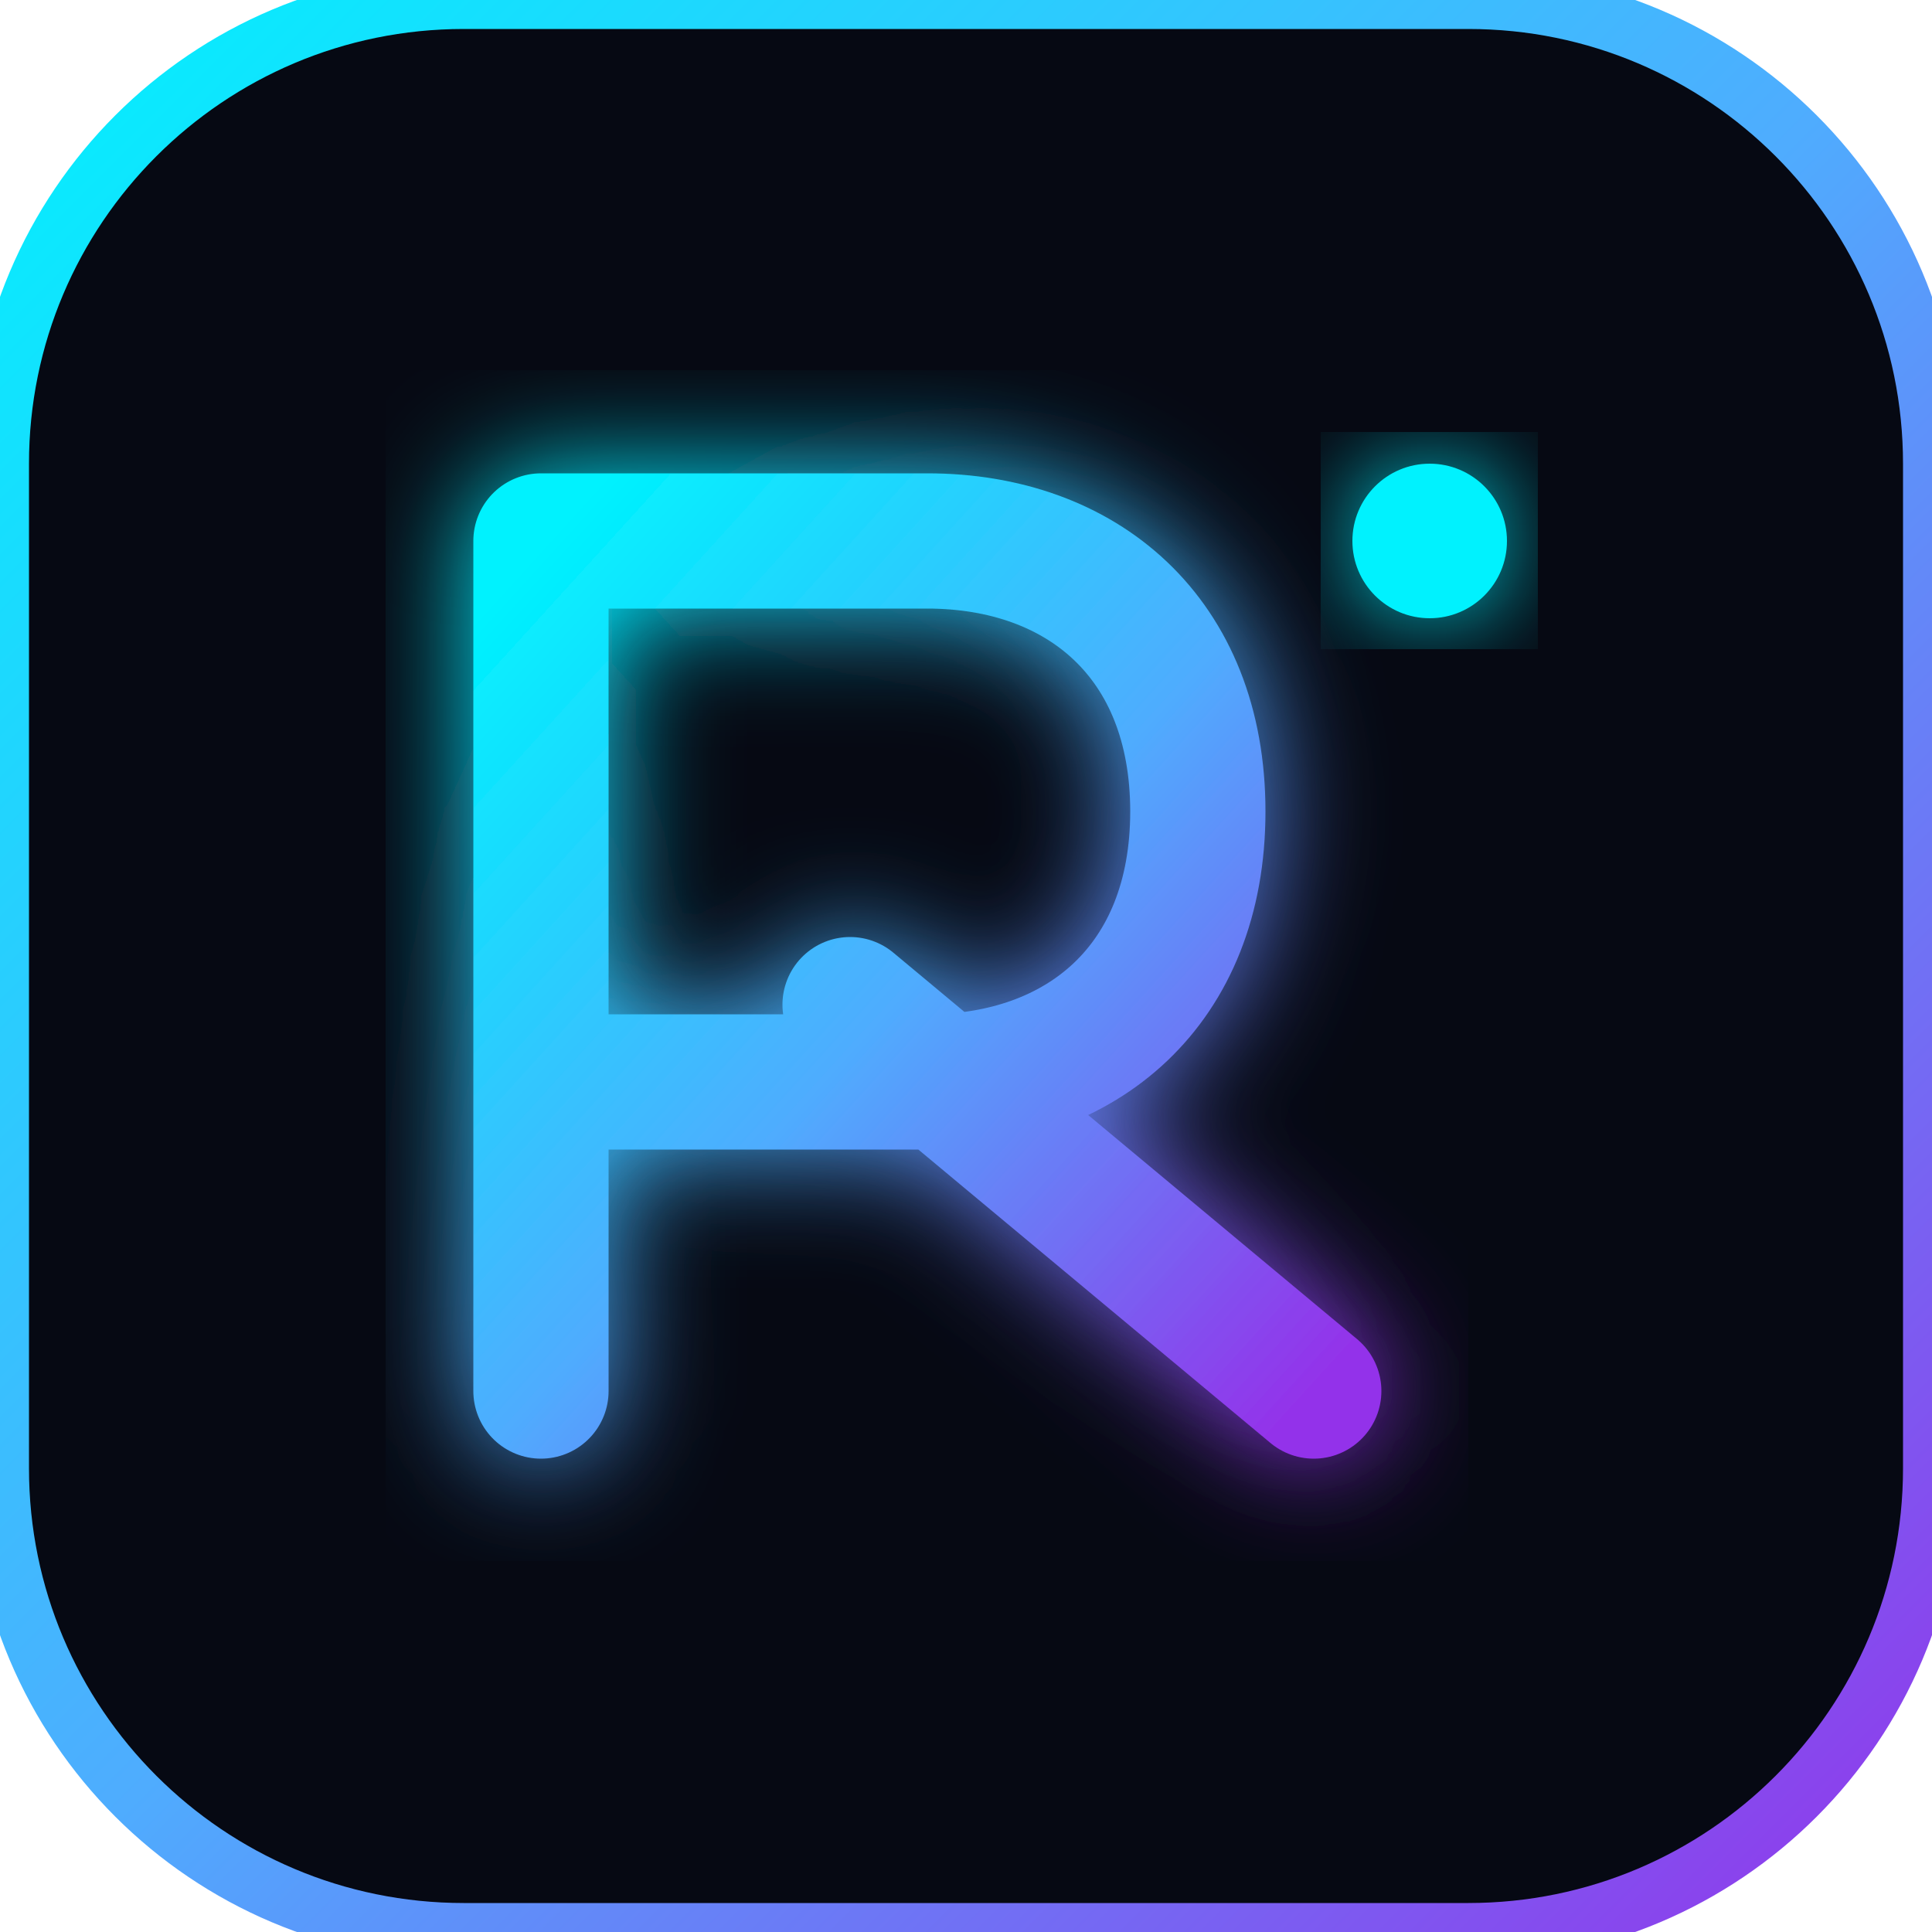
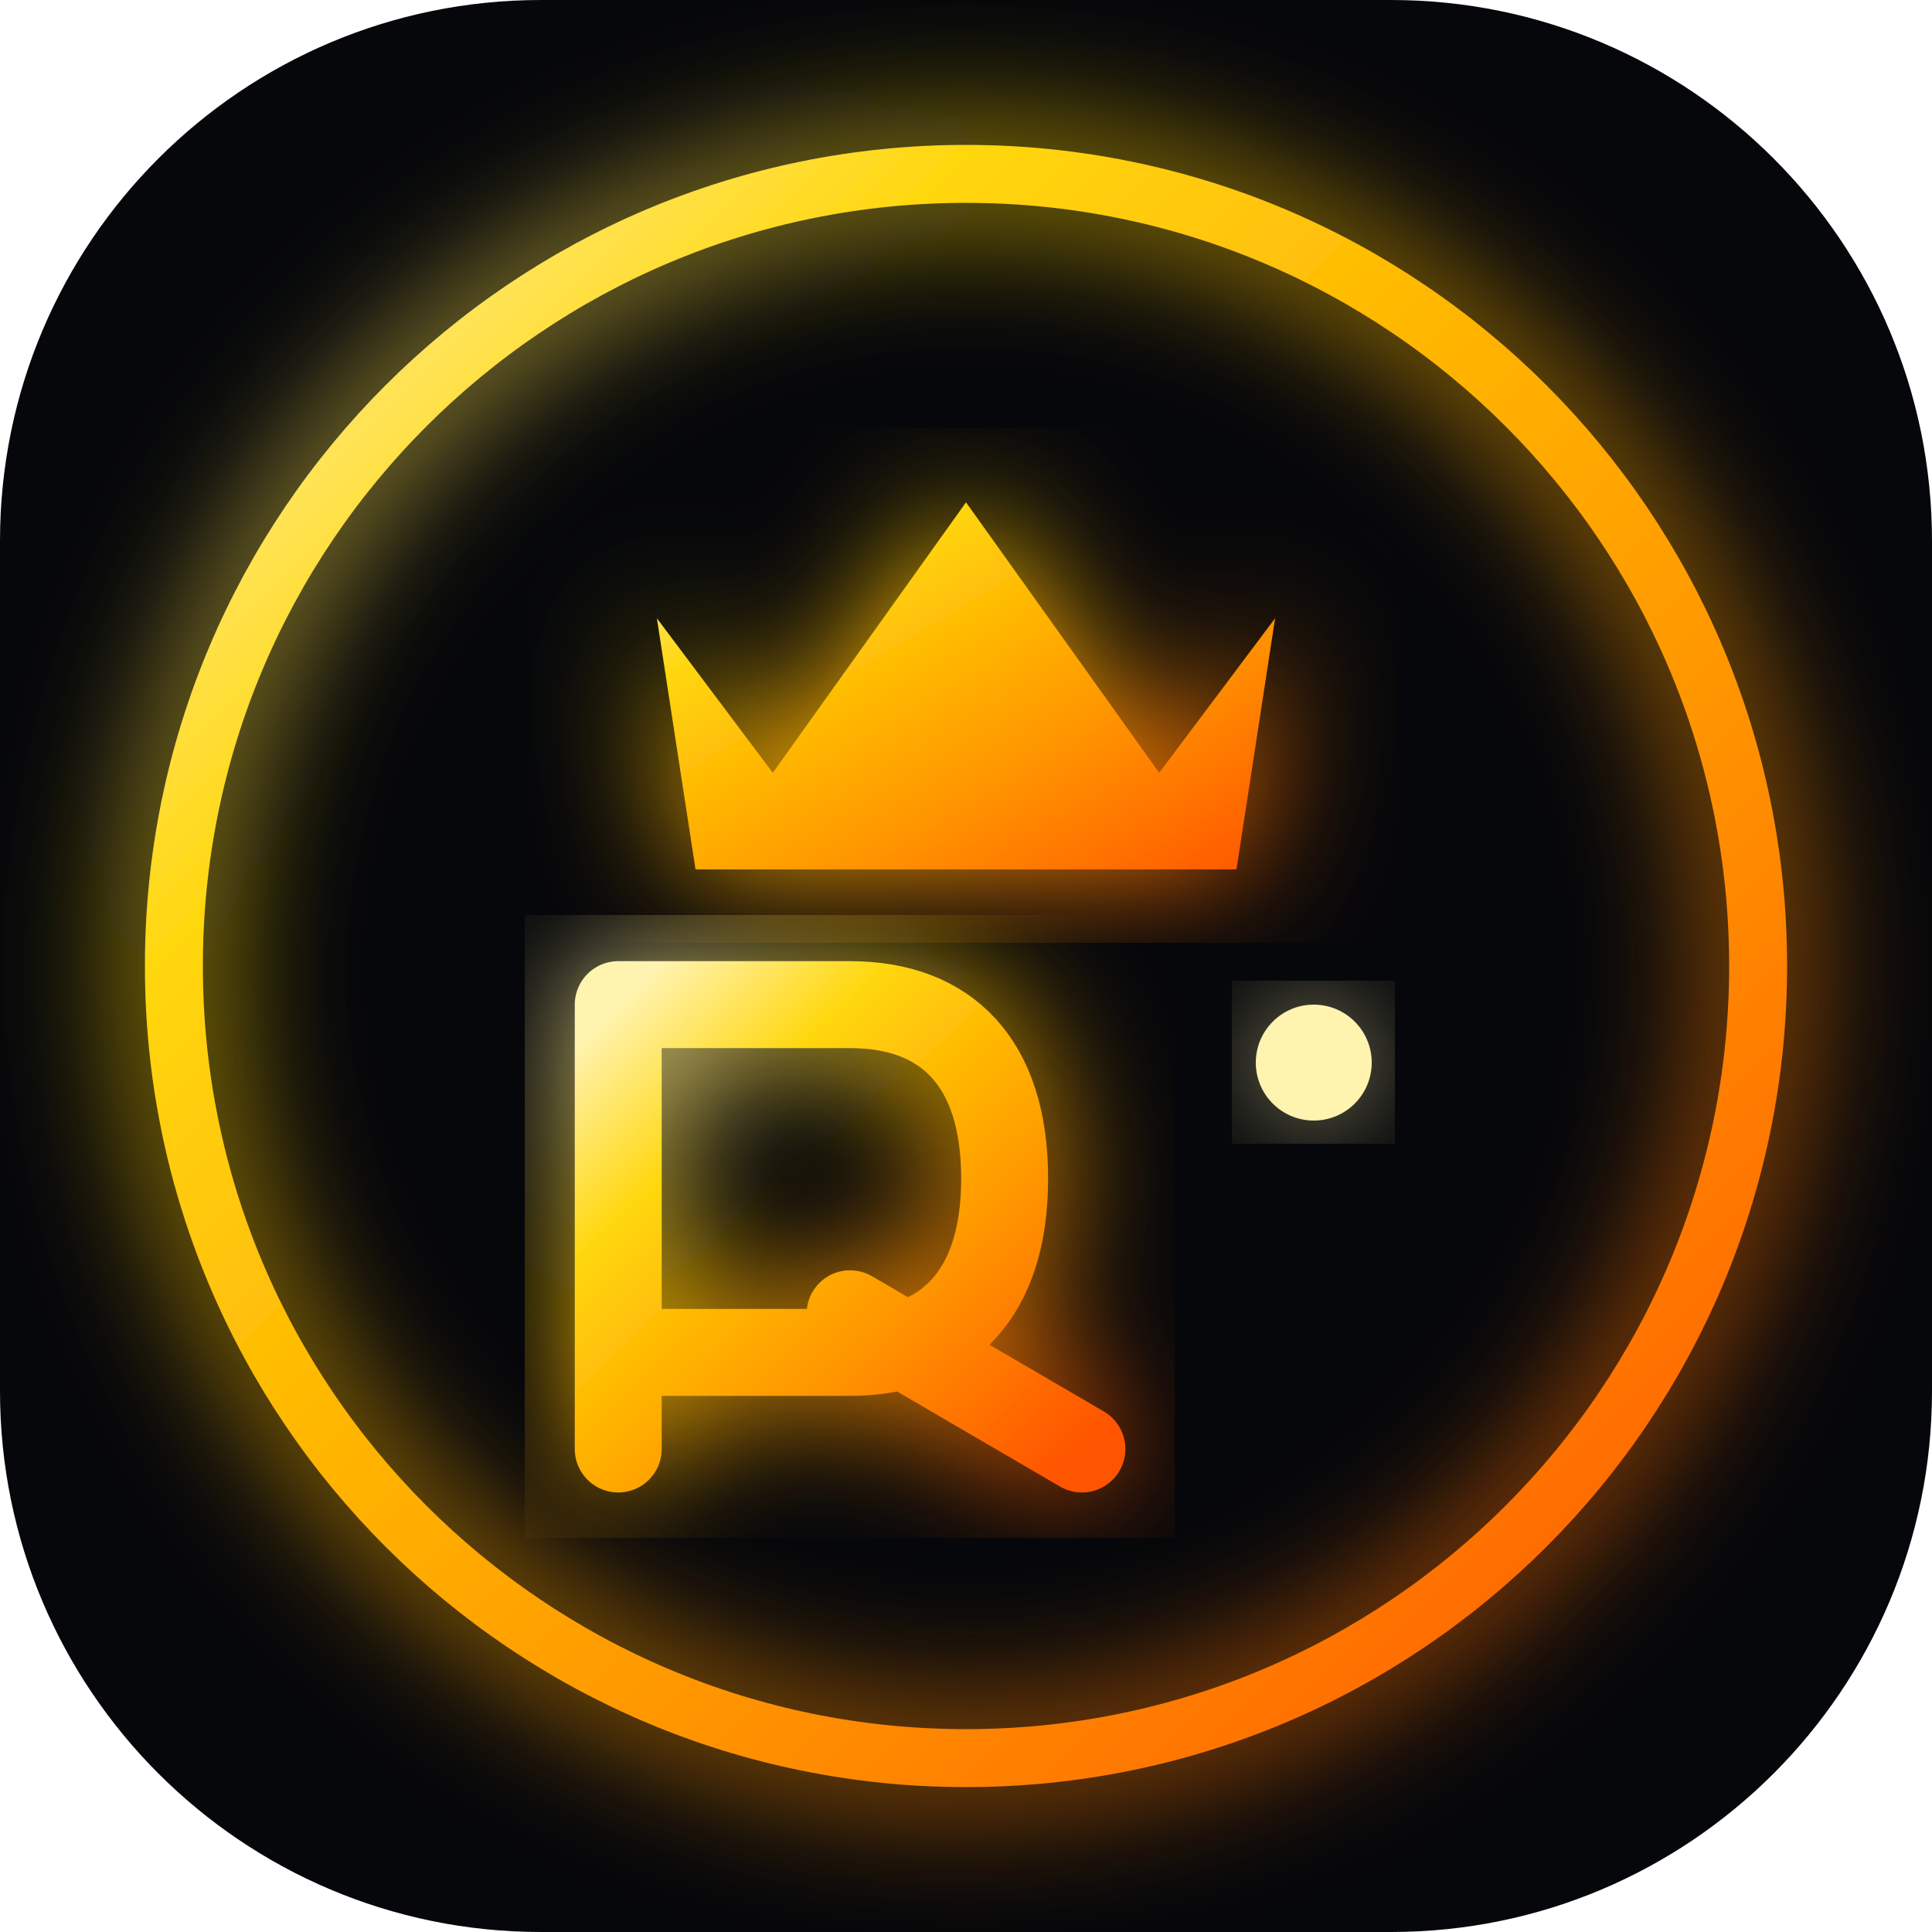
<svg xmlns="http://www.w3.org/2000/svg" viewBox="0 0 100 100">
  <defs>
-     <linearGradient id="grad" x1="0%" y1="0%" x2="100%" y2="100%">
-       <stop offset="0%" stop-color="#00f2fe" />
-       <stop offset="50%" stop-color="#4facfe" />
-       <stop offset="100%" stop-color="#9333ea" />
+     <linearGradient id="goldRing" x1="0%" y1="0%" x2="100%" y2="100%">
+       <stop offset="0%" stop-color="#FFF3B0" />
+       <stop offset="25%" stop-color="#FFD60A" />
+       <stop offset="65%" stop-color="#FF9500" />
+       <stop offset="100%" stop-color="#FF5400" />
    </linearGradient>
-     <filter id="glow" x="-20%" y="-20%" width="140%" height="140%">
-       <feGaussianBlur stdDeviation="3" result="blur" />
+     <filter id="goldGlow" x="-20%" y="-20%" width="140%" height="140%">
+       <feGaussianBlur stdDeviation="3.5" result="blur" />
      <feMerge>
        <feMergeNode in="blur" />
        <feMergeNode in="SourceGraphic" />
      </feMerge>
    </filter>
  </defs>
-   <rect width="100" height="100" rx="24" fill="#060913" stroke="url(#grad)" stroke-width="3" />
-   <path d="M28 28 L28 72 M28 28 L48 28 C56 28 62 33 62 42 C62 51 56 56 48 56 L28 56 M44 52 L68 72" stroke="url(#grad)" stroke-width="7" stroke-linecap="round" stroke-linejoin="round" fill="none" filter="url(#glow)" />
-   <circle cx="74" cy="28" r="4" fill="#00f2fe" filter="url(#glow)" />
+   <rect width="100" height="100" rx="28" fill="#06070a" />
+   <circle cx="50" cy="50" r="41" fill="none" stroke="url(#goldRing)" stroke-width="3" filter="url(#goldGlow)" />
+   <path d="M34 32 L40 40 L50 26 L60 40 L66 32 L64 45 L36 45 Z" fill="url(#goldRing)" filter="url(#goldGlow)" />
+   <path d="M32 52 L32 75 M32 52 L44 52 C49 52 52 55 52 61 C52 67 49 70 44 70 L32 70 M44 68 L56 75" stroke="url(#goldRing)" stroke-width="4.5" stroke-linecap="round" stroke-linejoin="round" fill="none" filter="url(#goldGlow)" />
+   <circle cx="68" cy="55" r="3" fill="#FFF3B0" filter="url(#goldGlow)" />
</svg>
